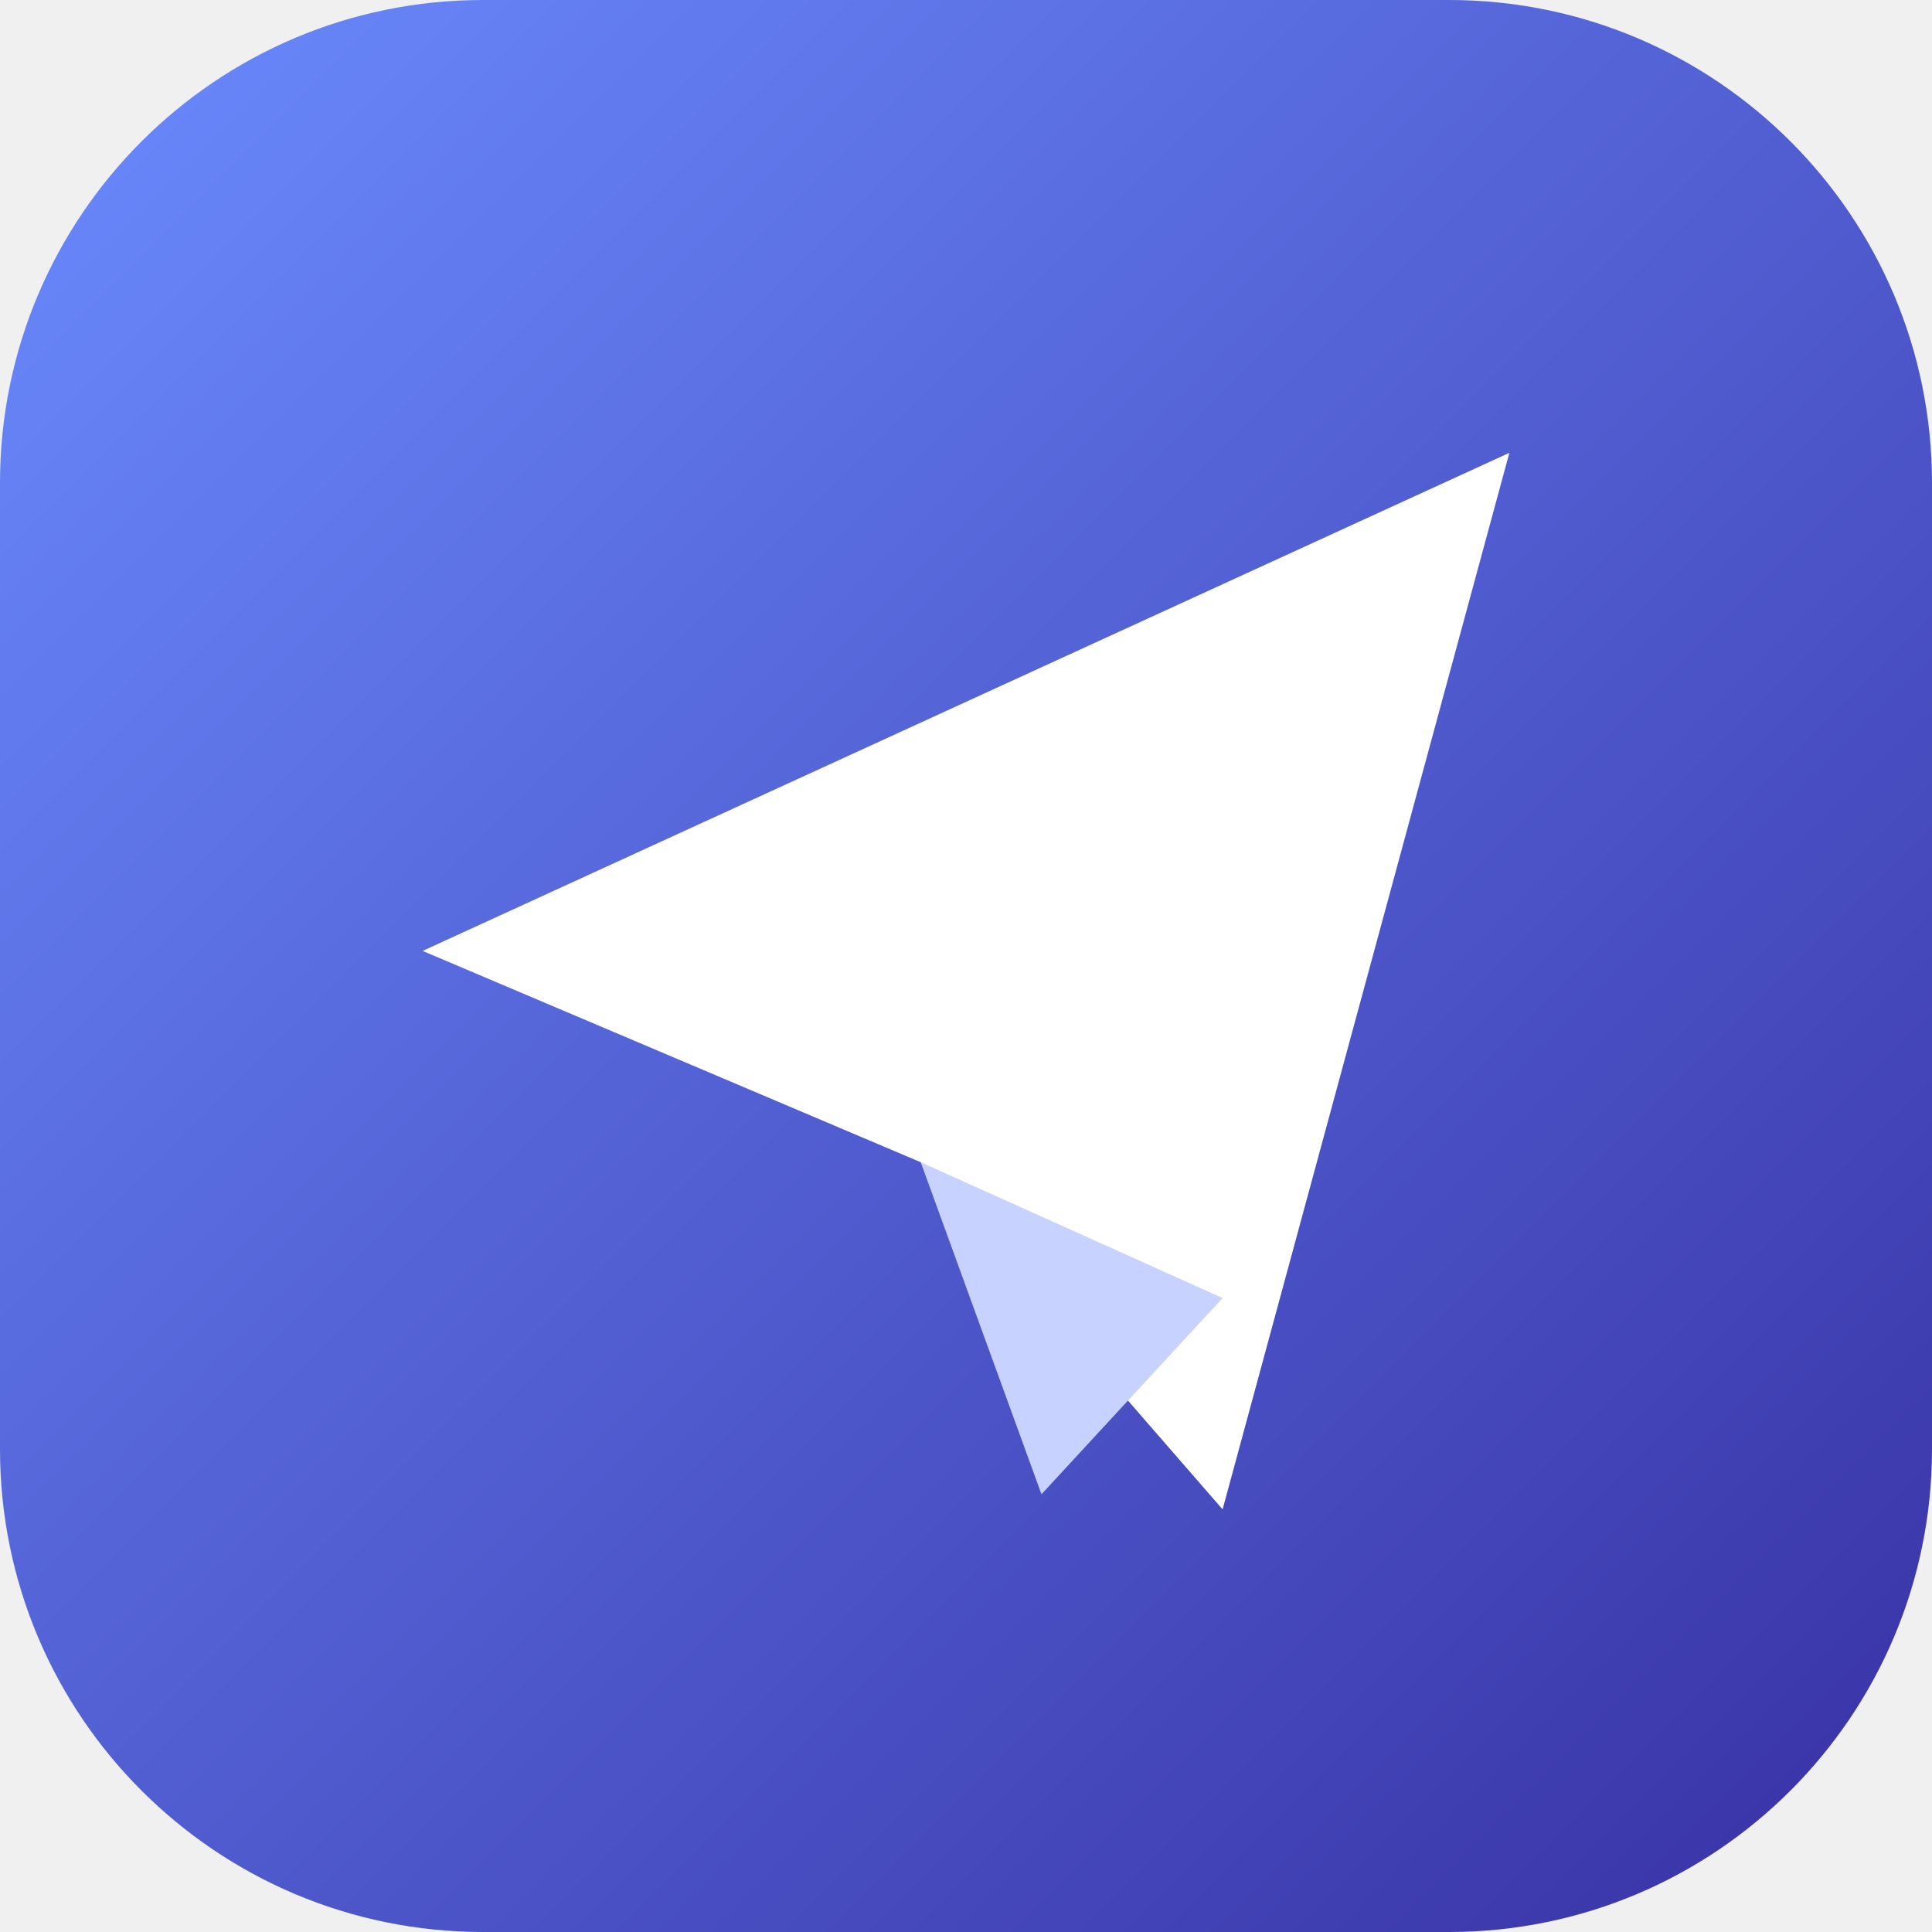
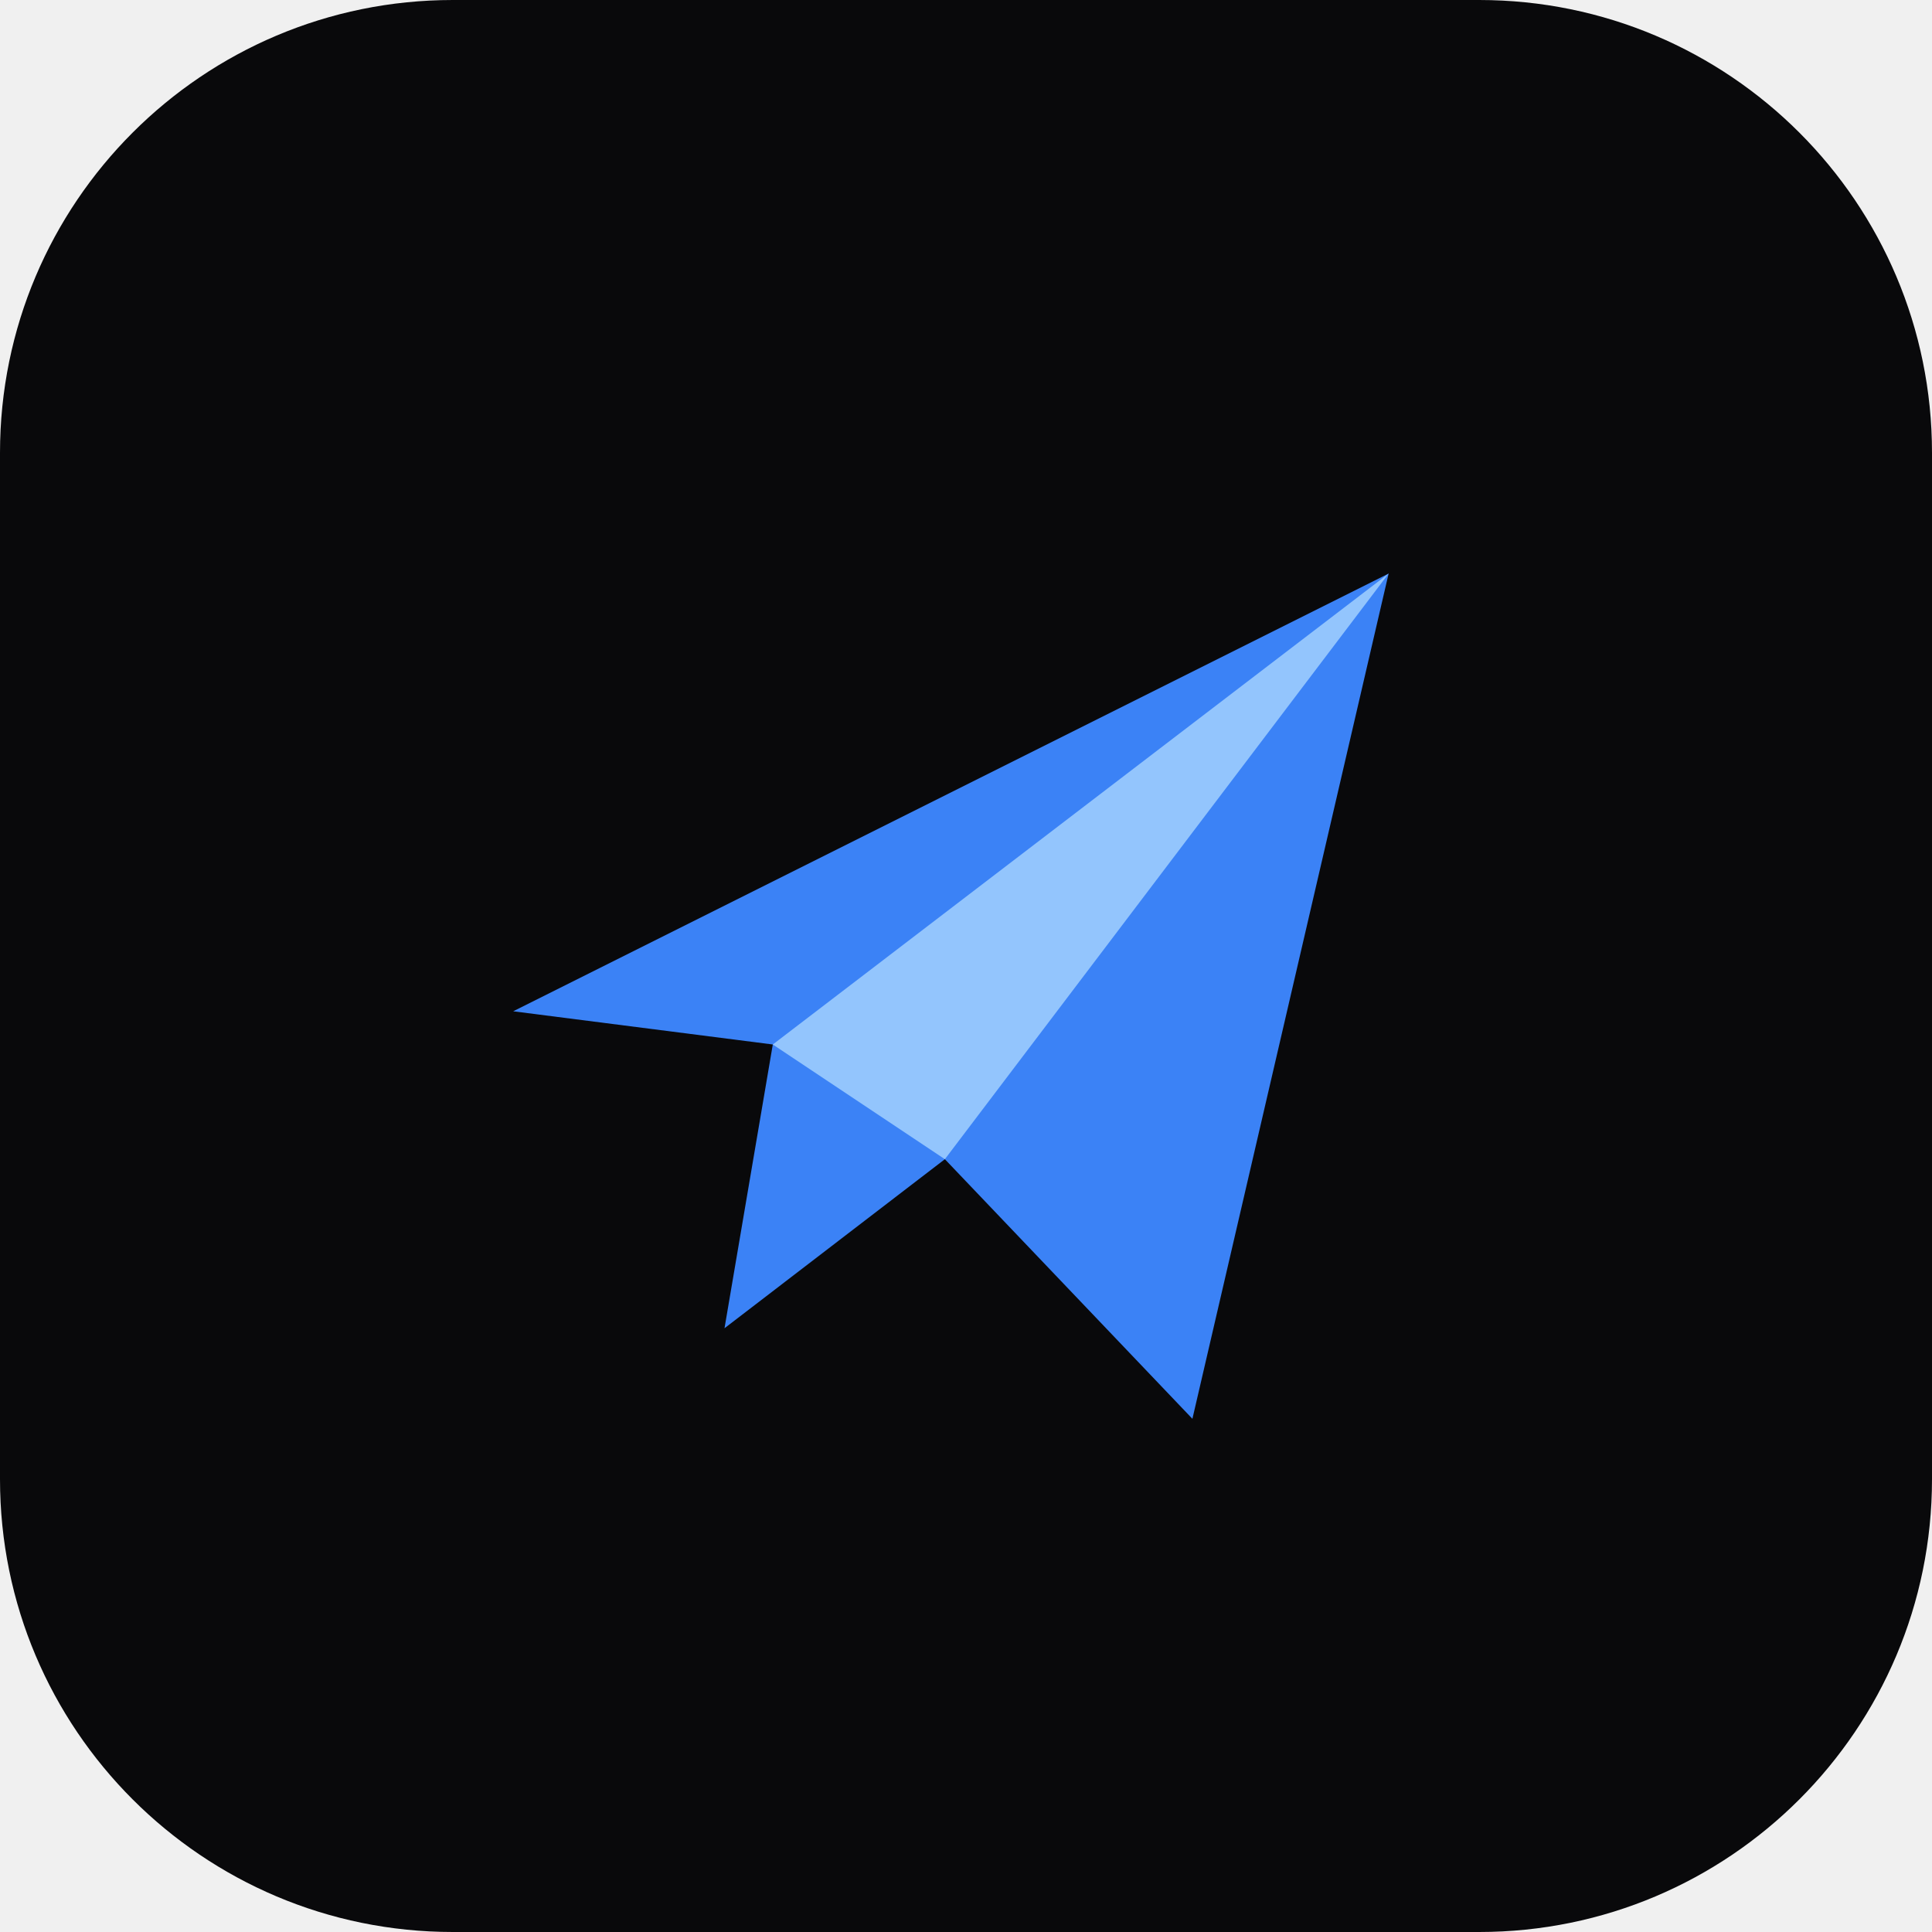
<svg xmlns="http://www.w3.org/2000/svg" viewBox="0 0 64 64">
-   <defs>
-     <linearGradient id="g" x1="0" y1="0" x2="1" y2="1">
-       <stop offset="0" stop-color="#6b8cff" />
-       <stop offset="1" stop-color="#3730a3" />
-     </linearGradient>
-   </defs>
-   <rect width="64" height="64" rx="16" fill="url(#g)" />
-   <path d="M14 31.5 50 15l-9.5 35-10-11.5L14 31.5Z" fill="#fff" />
-   <path d="m30.5 38.5 4 11 6-6.5" fill="#c7d2fe" />
+   <rect width="64" height="64" rx="15" fill="#09090b" />
+   <path d="M17 33.5 46 19l-6.5 28-8.2-8.6L24 44l1.6-9.4L17 33.5Z" fill="#3b82f6" />
+   <path d="m25.6 34.6 20.4-15.6-14.7 19.4" fill="#93c5fd" />
</svg>
